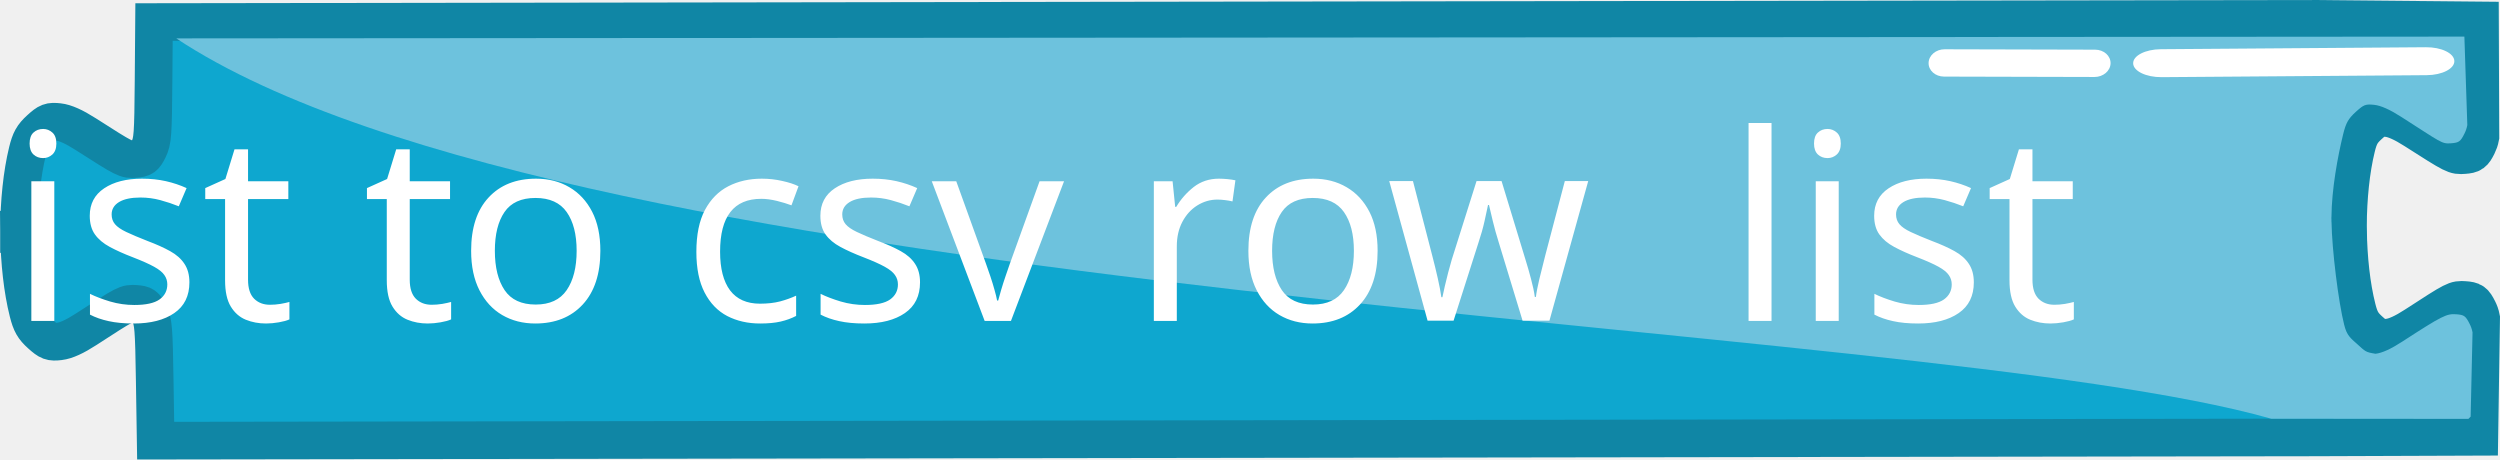
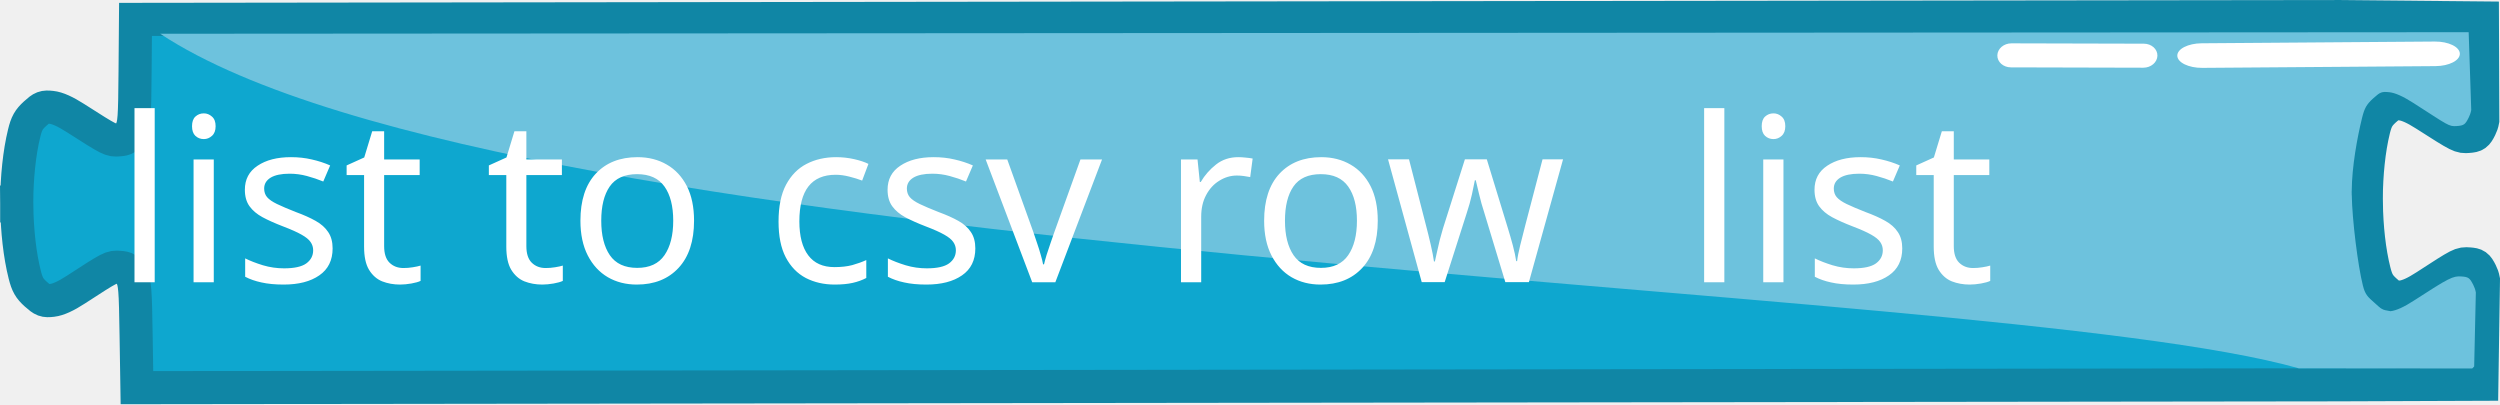
- <svg xmlns="http://www.w3.org/2000/svg" width="224.393mm" height="41.243mm" viewBox="0 0 224.393 41.243" version="1.1" id="svg2283">
+ <svg xmlns="http://www.w3.org/2000/svg" width="255.084mm" height="41.243mm" viewBox="0 0 255.084 41.243" version="1.1" id="svg2283">
  <defs id="defs2277" />
-   <g id="layer1" transform="translate(308.1992,-208.0895)">
-     <g id="g3807" transform="matrix(0.6222609,0,0,-0.6222609,685.8779,1748.248)">
-       <path id="path3721" d="m -1239.893,2412.095 0.26,17.118 c -0.101,0.524 -0.235,0.863 -0.42,1.23 -0.582,1.152 -0.799,1.306 -1.954,1.385 -1.365,0.093 -1.36,0.095 -7.132,-3.652 -1.651,-1.072 -2.913,-1.647 -3.859,-1.757 -1.265,-0.147 -1.537,-0.046 -2.713,1.008 -1.05,0.942 -1.408,1.57 -1.819,3.197 -0.816,3.227 -1.249,7.234 -1.307,11.277 l -0.01,-3e-4 c -6e-4,0.105 0,0.21 0,0.315 0,0.105 -0.01,0.21 -0.01,0.315 l 0.01,3e-4 c 0.027,4.043 0.43,8.054 1.222,11.287 0.399,1.63 0.752,2.261 1.795,3.211 1.168,1.063 1.439,1.166 2.705,1.028 0.947,-0.103 2.214,-0.669 3.873,-1.728 5.8,-3.704 5.795,-3.702 7.159,-3.599 1.154,0.087 1.37,0.243 1.943,1.4 0.182,0.368 0.314,0.708 0.411,1.233 l -0.063,16.792 -24.235,0.233 -311.27,-0.467 -0.069,-8.525 c -0.062,-7.756 -0.127,-8.642 -0.713,-9.826 -0.573,-1.157 -0.789,-1.312 -1.943,-1.399 -1.364,-0.103 -1.36,-0.106 -7.159,3.599 -1.659,1.059 -2.926,1.625 -3.873,1.728 -1.266,0.138 -1.537,0.035 -2.705,-1.028 -1.043,-0.949 -1.396,-1.581 -1.795,-3.211 -0.791,-3.233 -1.194,-7.244 -1.222,-11.287 l -0.01,-1e-4 c 6e-4,-0.105 0.01,-0.21 0.01,-0.315 -4e-4,-0.105 0,-0.21 0,-0.315 h 0.01 c 0.058,-4.043 0.491,-8.05 1.307,-11.277 0.411,-1.627 0.769,-2.255 1.819,-3.197 1.176,-1.054 1.447,-1.157 2.713,-1.008 0.946,0.11 2.209,0.685 3.859,1.757 5.772,3.748 5.767,3.745 7.132,3.652 1.155,-0.079 1.372,-0.233 1.954,-1.385 0.595,-1.18 0.666,-2.065 0.787,-9.821 l 0.133,-8.524 311.27,0.467 z" style="fill:#0ea7cf;fill-opacity:1;stroke:#1086a5;stroke-width:5.426;stroke-miterlimit:4;stroke-dasharray:none;stroke-opacity:1" />
-       <path style="fill:#6dc2dd;fill-opacity:1;stroke:none;stroke-width:5.426;stroke-miterlimit:4;stroke-dasharray:none;stroke-opacity:1" d="m -1241.474,2414.68 0.324,0.326 0.273,12.15 c -0.101,0.524 -0.235,0.863 -0.42,1.23 -0.582,1.152 -0.799,1.306 -1.954,1.385 -1.365,0.093 -1.984,-0.194 -7.756,-3.942 -1.651,-1.072 -2.913,-1.647 -3.859,-1.757 -1.507,0.238 -1.463,0.33 -2.639,1.385 -1.05,0.942 -1.482,1.194 -1.893,2.821 -0.816,3.227 -1.763,10.787 -1.82,14.829 l -0.01,-4e-4 c -5e-4,0.105 0,0.21 0,0.315 0,0.105 -0.01,0.21 -0.01,0.315 l 0.01,4e-4 c 0.027,4.043 0.896,8.766 1.688,11.999 0.399,1.63 0.752,2.261 1.795,3.211 1.168,1.063 1.439,1.166 2.705,1.028 0.947,-0.103 2.214,-0.668 3.872,-1.728 5.8,-3.704 5.82,-3.918 7.184,-3.815 1.154,0.087 1.37,0.243 1.943,1.4 0.182,0.368 0.314,0.708 0.411,1.233 l -0.423,12.756 -330.048,-0.256 c 58.02,-38.405 250.635,-40.193 302.186,-54.861 z" id="path3723" />
-       <text transform="scale(1,-1)" id="text3727" y="-2428.815" x="-1417.543" style="font-style:normal;font-variant:normal;font-weight:normal;font-stretch:normal;font-size:37.559px;line-height:1.25;font-family:'Bebas Neue';-inkscape-font-specification:'Bebas Neue';text-align:center;letter-spacing:0px;word-spacing:0px;text-anchor:middle;fill:#ffffff;fill-opacity:1;stroke:none;stroke-width:2.012" xml:space="preserve">
-         <tspan style="font-style:normal;font-variant:normal;font-weight:normal;font-stretch:normal;font-family:PAGRevolucionW00-Regular;-inkscape-font-specification:PAGRevolucionW00-Regular;fill:#ffffff;stroke-width:2.012" y="-2428.815" x="-1417.543" id="tspan3725">list to csv row  list</tspan>
+   <g id="layer1" transform="translate(338.8907,-208.0895)">
+     <g id="g26">
+       <path id="path3721" d="m -85.659,247.296 0.162,-10.652 c -0.063,-0.326 -0.146,-0.537 -0.261,-0.765 -0.362,-0.717 -0.497,-0.813 -1.216,-0.862 -0.849,-0.058 -0.846,-0.059 -4.438,2.273 -1.027,0.667 -1.813,1.025 -2.402,1.093 -0.787,0.092 -0.956,0.029 -1.688,-0.627 -0.653,-0.586 -0.876,-0.977 -1.132,-1.989 -0.507,-2.008 -0.777,-4.502 -0.813,-7.017 l -0.006,1.8e-4 c -3.73e-4,-0.065 0,-0.13 0,-0.196 0,-0.065 -0.006,-0.13 -0.006,-0.196 l 0.006,-1.9e-4 c 0.017,-2.516 0.268,-5.012 0.76,-7.024 0.248,-1.014 0.468,-1.407 1.117,-1.998 0.727,-0.662 0.895,-0.726 1.683,-0.64 0.589,0.064 1.378,0.416 2.41,1.075 3.609,2.305 3.606,2.303 4.455,2.239 0.718,-0.054 0.853,-0.151 1.209,-0.871 0.113,-0.229 0.195,-0.44 0.256,-0.767 l -0.039,-10.449 -15.08,-0.145 -224.383,0.29 -0.043,5.305 c -0.039,4.827 -0.079,5.378 -0.444,6.115 -0.356,0.72 -0.491,0.817 -1.209,0.871 -0.849,0.064 -0.846,0.066 -4.455,-2.239 -1.032,-0.659 -1.821,-1.011 -2.41,-1.075 -0.788,-0.086 -0.956,-0.022 -1.683,0.64 -0.649,0.591 -0.869,0.983 -1.117,1.998 -0.492,2.012 -0.743,4.508 -0.76,7.024 l -0.006,6e-5 c 3.8e-4,0.065 0.006,0.13 0.006,0.196 -2.5e-4,0.065 0,0.13 0,0.196 h 0.006 c 0.036,2.516 0.306,5.009 0.813,7.017 0.256,1.012 0.479,1.403 1.132,1.989 0.732,0.656 0.9,0.72 1.688,0.627 0.589,-0.069 1.375,-0.426 2.401,-1.093 3.592,-2.332 3.589,-2.331 4.438,-2.273 0.719,0.049 0.854,0.145 1.216,0.862 0.37,0.734 0.415,1.285 0.49,6.111 l 0.083,5.304 224.383,-0.29 z" style="fill:#0ea7cf;fill-opacity:1;stroke:#1086a5;stroke-width:3.377;stroke-miterlimit:4;stroke-dasharray:none;stroke-opacity:1" />
+       <path style="fill:#6dc2dd;fill-opacity:1;stroke:none;stroke-width:3.377;stroke-miterlimit:4;stroke-dasharray:none;stroke-opacity:1" d="m -86.643,245.687 0.201,-0.203 0.17,-7.56 c -0.063,-0.326 -0.146,-0.537 -0.261,-0.765 -0.362,-0.717 -0.497,-0.813 -1.216,-0.862 -0.849,-0.058 -1.235,0.121 -4.826,2.453 -1.027,0.667 -1.813,1.025 -2.402,1.093 -0.937,-0.148 -0.91,-0.205 -1.642,-0.862 -0.653,-0.586 -0.922,-0.743 -1.178,-1.755 -0.507,-2.008 -1.097,-6.712 -1.133,-9.228 l -0.006,2.5e-4 c -3.11e-4,-0.065 0,-0.13 0,-0.196 0,-0.065 -0.006,-0.13 -0.006,-0.196 l 0.006,-2.5e-4 c 0.017,-2.516 0.558,-5.455 1.05,-7.467 0.248,-1.014 0.468,-1.407 1.117,-1.998 0.727,-0.662 0.895,-0.726 1.683,-0.64 0.589,0.064 1.378,0.416 2.41,1.075 3.609,2.305 3.621,2.438 4.47,2.374 0.718,-0.054 0.853,-0.151 1.209,-0.871 0.113,-0.229 0.195,-0.44 0.256,-0.767 l -0.263,-7.938 -235.538,0.159 c 36.104,23.898 186.123,25.01 218.201,34.138 z" id="path3723" />
+       <text id="text3727" y="236.891" x="-209.962" style="font-style:normal;font-variant:normal;font-weight:normal;font-stretch:normal;font-size:23.371px;line-height:1.25;font-family:'Bebas Neue';-inkscape-font-specification:'Bebas Neue';text-align:center;letter-spacing:0px;word-spacing:0px;text-anchor:middle;fill:#ffffff;fill-opacity:1;stroke:none;stroke-width:1.252" xml:space="preserve">
+         <tspan style="font-style:normal;font-variant:normal;font-weight:normal;font-stretch:normal;font-family:Digitalt;-inkscape-font-specification:Digitalt;fill:#ffffff;stroke-width:1.252" y="236.891" x="-209.962" id="tspan3725">list to csv row  list</tspan>
      </text>
-       <rect style="opacity:1;fill:#ffffff;fill-opacity:1;stroke:none;stroke-width:2.335;stroke-miterlimit:4;stroke-dasharray:none;stroke-opacity:1" id="rect3729" width="46.33" height="4.033" x="-1223.097" y="-2478.01" transform="matrix(0.9999721,0.00747001,0.02696542,-0.9996364,0,0)" ry="2.016" rx="4.045" />
-       <rect rx="2.269" ry="1.971" transform="matrix(0.9999967,-0.00256827,-0.0230192,-0.999735,0,0)" y="-2465.118" x="-1376.042" height="3.941" width="26.249" id="rect3731" style="opacity:1;fill:#ffffff;fill-opacity:1;stroke:none;stroke-width:2.711;stroke-miterlimit:4;stroke-dasharray:none;stroke-opacity:1" />
+       <rect style="opacity:1;fill:#ffffff;fill-opacity:1;stroke:none;stroke-width:1.453;stroke-miterlimit:4;stroke-dasharray:none;stroke-opacity:1" id="rect3729" width="28.829" height="2.509" x="-122.478" y="211.687" transform="matrix(0.9999721,-0.00747002,0.02696542,0.9996364,0,0)" ry="1.255" rx="2.517" />
+       <rect rx="1.412" ry="1.226" transform="matrix(0.9999967,0.00256826,-0.0230192,0.999735,0,0)" y="212.899" x="-130.166" height="2.452" width="16.333" id="rect3731" style="opacity:1;fill:#ffffff;fill-opacity:1;stroke:none;stroke-width:1.687;stroke-miterlimit:4;stroke-dasharray:none;stroke-opacity:1" />
    </g>
  </g>
</svg>
